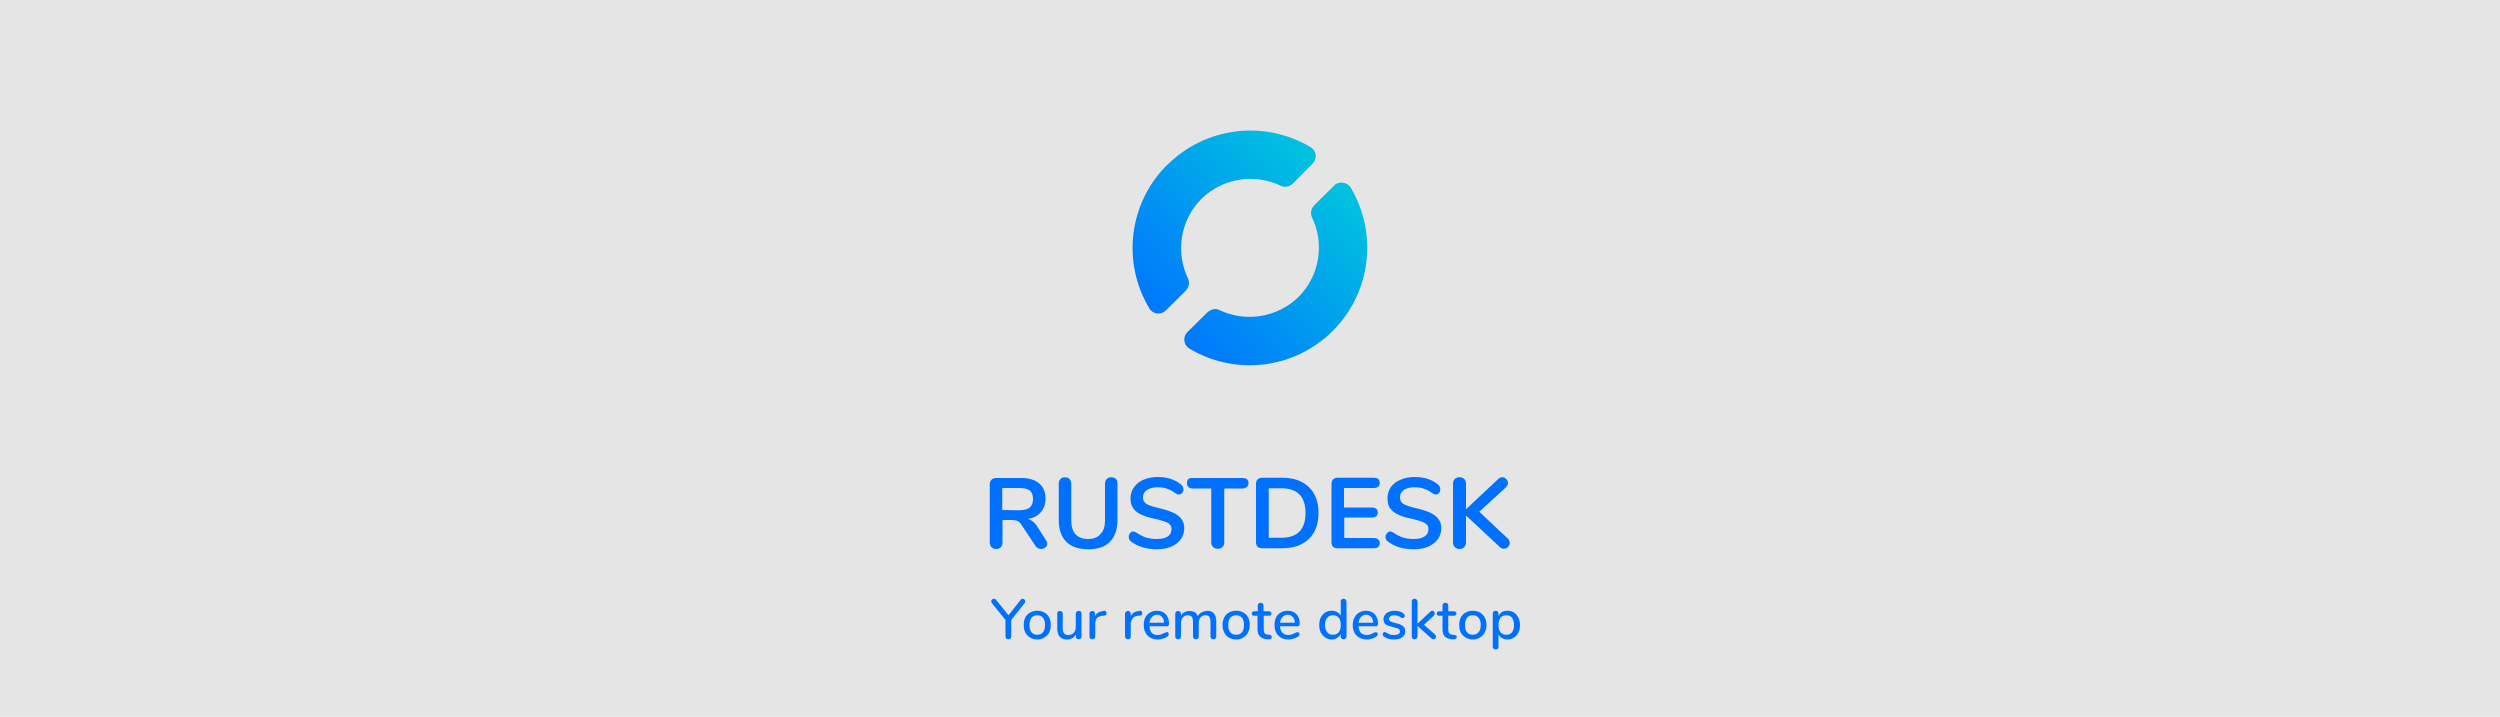
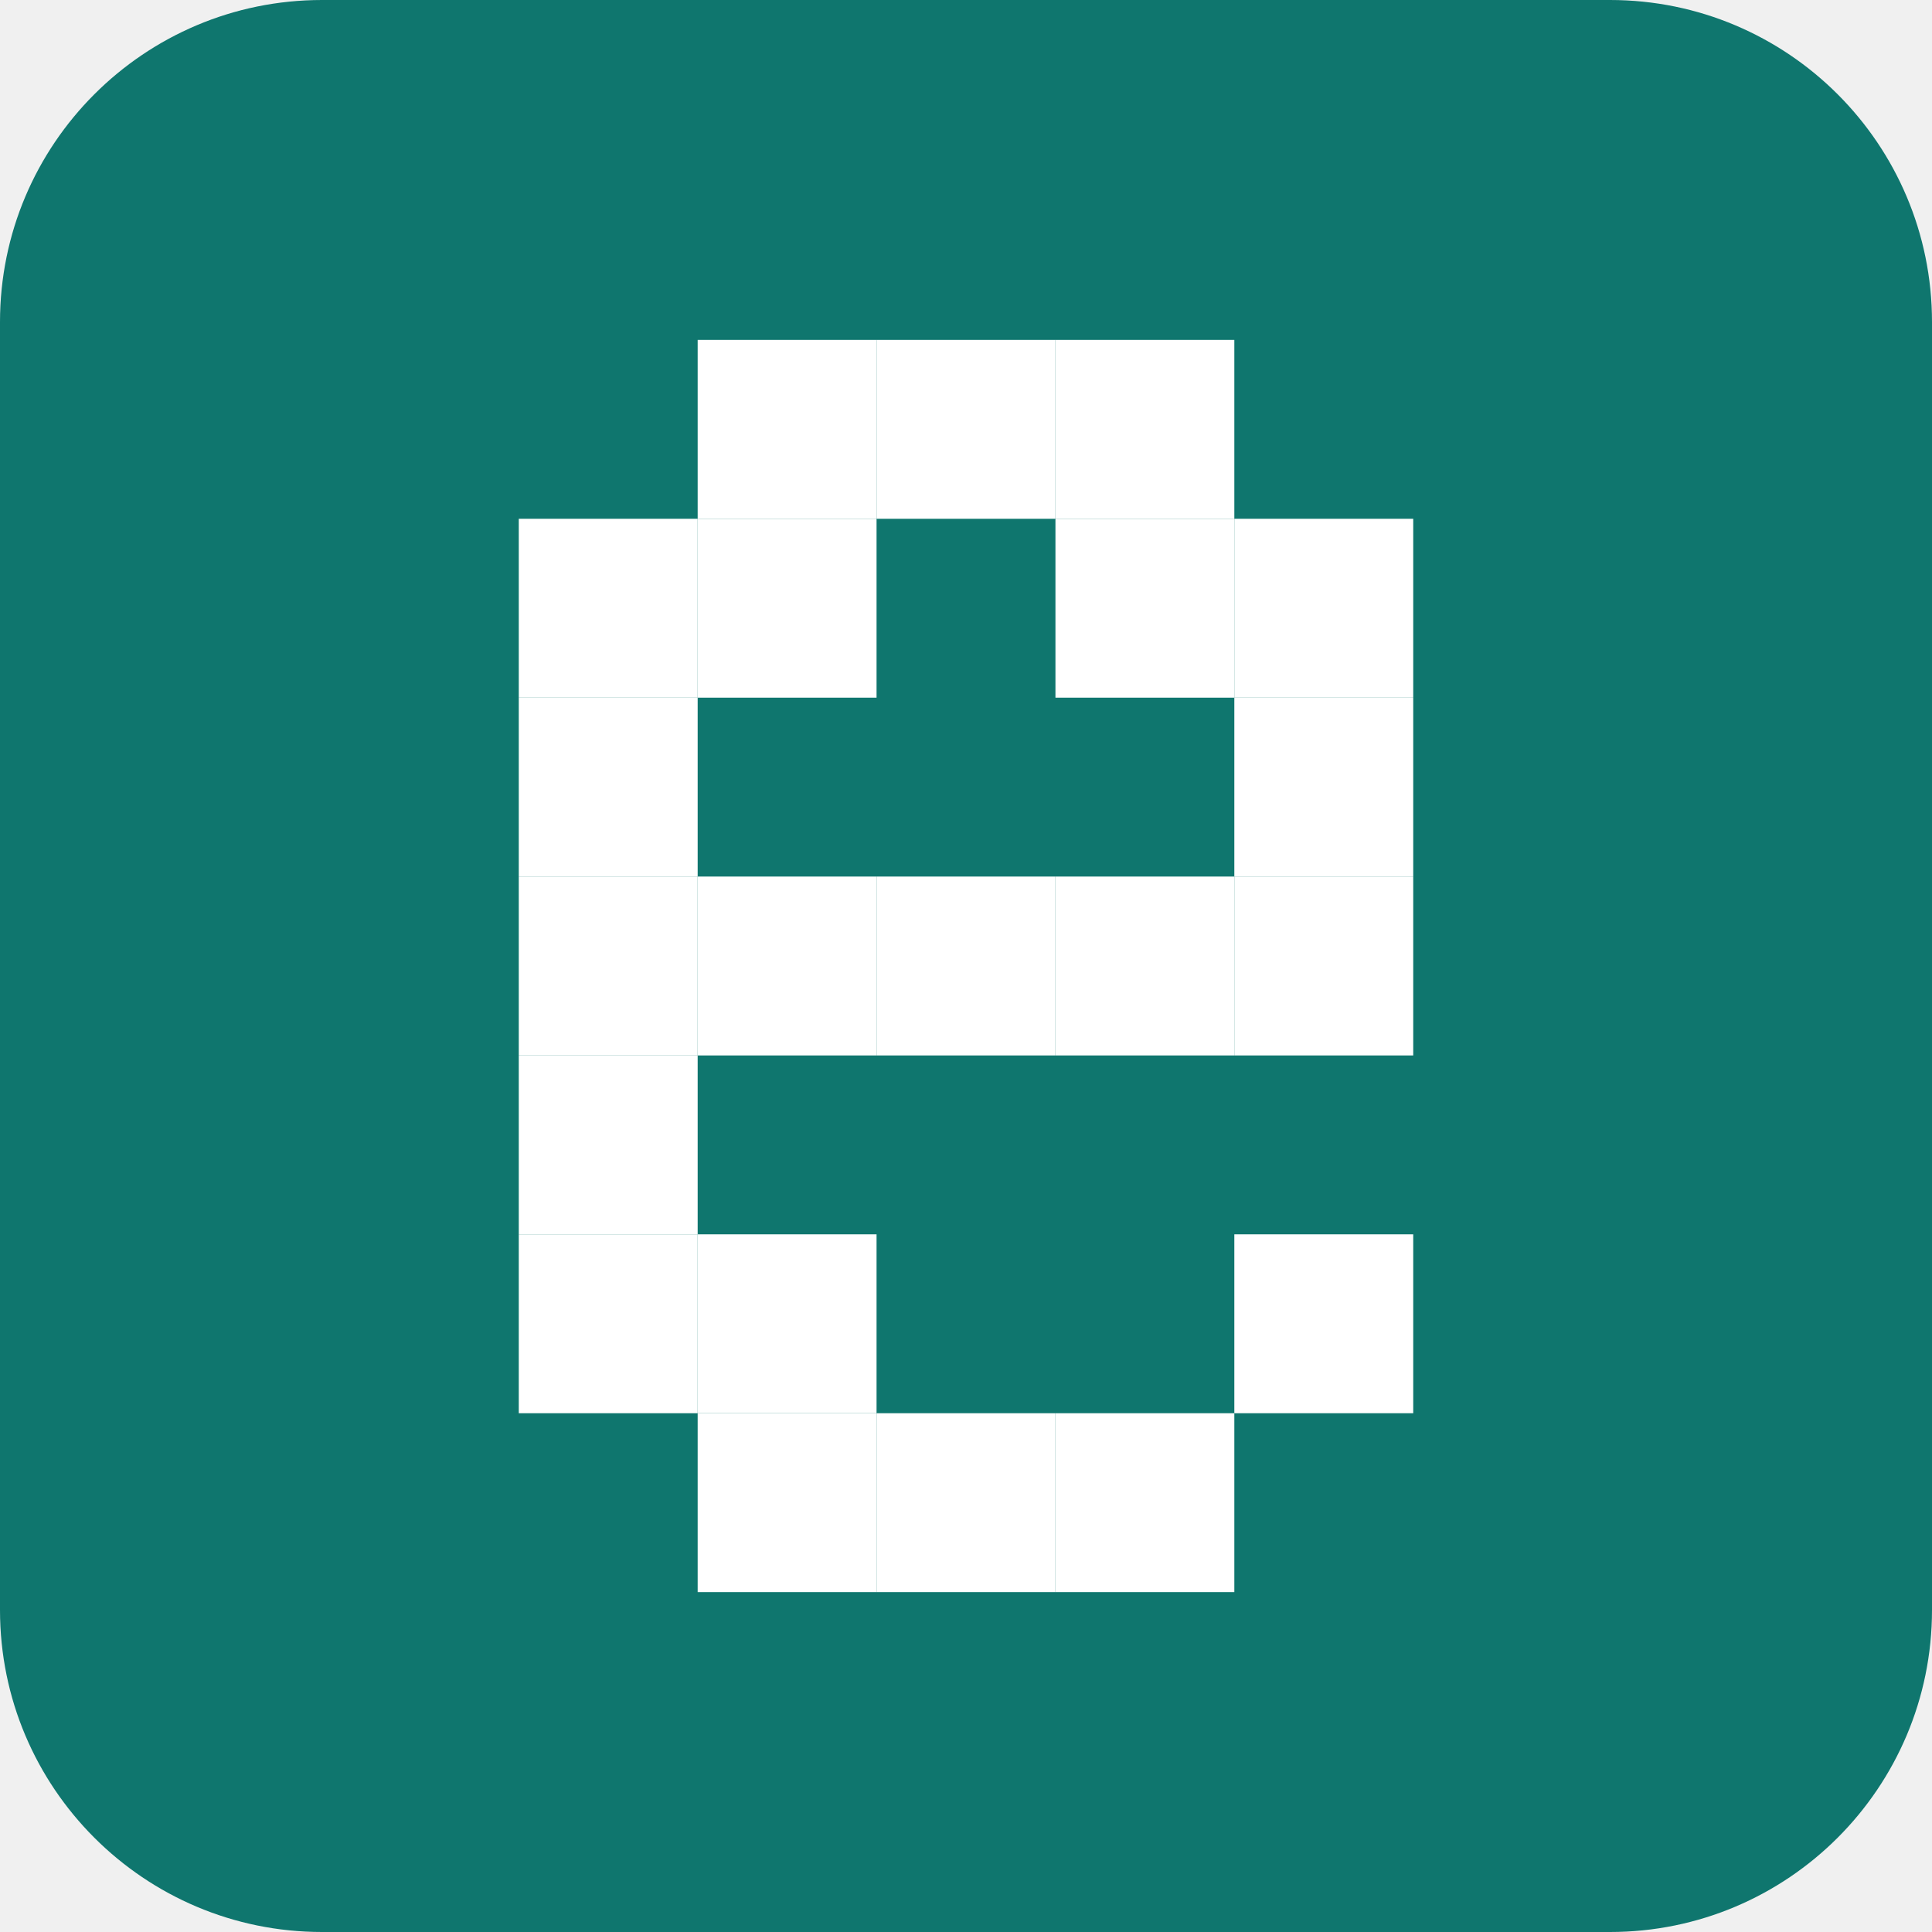
- <svg xmlns="http://www.w3.org/2000/svg" xmlns:xlink="http://www.w3.org/1999/xlink" xml:space="preserve" width="1000" height="286.6" style="clip-rule:evenodd;fill-rule:evenodd;stroke-linejoin:round;stroke-miterlimit:1.414">
-   <path d="M0 0h1000v286.6H0z" style="opacity:1;fill:#e5e5e5;fill-opacity:1;fill-rule:evenodd;stroke:none;stroke-width:.143px;stroke-linecap:butt;stroke-linejoin:miter;stroke-miterlimit:4;stroke-dasharray:none;stroke-dashoffset:0;stroke-opacity:1;marker:none" />
-   <defs>
-     <linearGradient xlink:href="#a" id="c" x1=".1" x2=".8" y1=".9" y2=".2" gradientTransform="matrix(94.00173 0 0 93.99768 453 52.2)" gradientUnits="userSpaceOnUse" />
-     <linearGradient id="a" x1=".1" x2=".8" y1=".9" y2=".2" gradientTransform="matrix(26.301 0 0 26.331 90.7 911.8)" gradientUnits="userSpaceOnUse">
-       <stop offset="0" stop-color="#004ba6" style="stop-color:#0071ff;stop-opacity:1" />
-       <stop offset="1" stop-color="#00bfe1" style="stop-color:#00bfe1;stop-opacity:1" />
-     </linearGradient>
-     <path id="b" d="M412.8 154.2h247V204h-247z" />
-   </defs>
-   <g style="clip-rule:evenodd;fill-rule:evenodd;stroke-linejoin:round;stroke-miterlimit:1.414">
-     <g style="font-size:40px;line-height:1.25;white-space:pre;shape-inside:url(#b);fill:#0071ff" transform="translate(-20 28.7)">
-       <path d="M438.4 187.4q.5.7.5 1.4 0 .9-.8 1.5-.7.6-1.7.6-.6 0-1.2-.3t-1-.9l-5.3-8q-.8-1.4-1.7-1.9-1-.5-2.4-.5H421v9q0 1.2-.7 1.9-.6.7-1.8.7-1.2 0-1.9-.7t-.7-2V165q0-1.2.7-1.8.7-.7 1.8-.7h10q4.8 0 7.3 2.2 2.5 2.1 2.5 6.1 0 3.3-1.9 5.4-1.8 2.1-5.2 2.7 1.2.3 2 1 1 .7 1.8 2zm-10.8-12q3 0 4.3-1.1 1.3-1.2 1.3-3.4 0-2.4-1.3-3.4-1.4-1-4.3-1h-6.7v8.8zm27.7 15.6q-5.8 0-8.8-3-3-3-3-8.8v-14.4q0-1.2.7-1.9.6-.7 1.8-.7 1.2 0 1.8.7.7.7.7 1.9v14.7q0 3.6 1.7 5.5 1.8 1.9 5 1.9 3.4 0 5-2 1.8-1.8 1.8-5.4v-14.7q0-1.2.7-1.9t1.8-.7q1.2 0 1.9.7.6.7.6 1.9v14.4q0 5.7-3 8.8-3 3-8.7 3zm27.4 0q-3 0-5.8-.8-2.7-.9-4.5-2.3-.9-.6-.9-1.9 0-.8.5-1.4.5-.7 1.2-.7t1.6.6q1.8 1.2 3.6 1.8 2 .6 4.2.6 3 0 4.5-1t1.5-3q0-1.6-1.4-2.4-1.5-.8-4.9-1.6-3.5-.7-5.7-1.7t-3.3-2.6q-1.1-1.5-1.1-4 0-2.4 1.4-4.4 1.4-2 3.8-3 2.6-1.1 5.7-1.1 5.7 0 9.3 3 .5.4.7.9.3.4.3 1 0 .9-.6 1.5-.4.6-1.1.6l-.8-.1-.9-.5q-1.6-1.2-3.2-1.7-1.5-.6-3.7-.6-2.7 0-4.3 1.1-1.6 1-1.6 3 0 1.7 1.4 2.6 1.4.8 4.8 1.6 3.5.8 5.7 1.8 2.3 1 3.4 2.5 1.2 1.5 1.2 3.8 0 2.5-1.4 4.4-1.3 1.9-3.9 3-2.4 1-5.7 1zm24.4-.2q-1.2 0-1.9-.7t-.7-1.8v-21.6h-7.3q-2.4 0-2.4-2.2t2.4-2H517q2.4 0 2.4 2t-2.4 2.2h-7.3v21.6q0 1.1-.7 1.8t-1.9.7zm17.8-.2q-1.2 0-1.9-.6-.6-.7-.6-1.8v-23.3q0-1.2.6-1.8.7-.7 1.9-.7h8q6.8 0 10.6 3.7 3.9 3.7 3.9 10.4t-3.9 10.4q-3.8 3.7-10.7 3.7zm7.6-4.2q9.7 0 9.7-9.9t-9.7-9.9h-5v19.8zm22.5 4.2q-1.1 0-1.8-.6-.6-.7-.6-1.8v-23.3q0-1.2.6-1.8.7-.7 1.8-.7h14.5q1.1 0 1.8.5.6.6.6 1.5 0 1-.6 1.6-.7.5-1.8.5h-11.9v7.8h11q1.2 0 1.9.5.6.5.6 1.5t-.6 1.5-1.8.5h-11v8.2h11.8q1.1 0 1.8.6.6.5.6 1.5t-.6 1.5-1.8.5zm30.5.4q-3.1 0-5.9-.8-2.7-.9-4.4-2.3-1-.6-1-1.9 0-.8.6-1.4.5-.7 1.2-.7t1.6.6q1.7 1.2 3.6 1.8 1.9.6 4.2.6 2.9 0 4.4-1 1.6-1 1.6-3 0-1.6-1.5-2.4-1.4-.8-4.8-1.6-3.5-.7-5.7-1.7t-3.4-2.6q-1-1.5-1-4 0-2.4 1.3-4.4 1.4-2 3.9-3 2.5-1.1 5.6-1.1 5.8 0 9.4 3 .5.4.7.9.2.4.2 1 0 .9-.5 1.5t-1.2.6l-.7-.1-.9-.5q-1.6-1.2-3.2-1.7-1.5-.6-3.8-.6-2.7 0-4.3 1.1-1.5 1-1.5 3 0 1.7 1.4 2.6 1.4.8 4.7 1.6 3.6.8 5.8 1.8 2.2 1 3.4 2.5 1.2 1.5 1.2 3.8 0 2.5-1.4 4.4-1.4 1.9-3.9 3-2.5 1-5.7 1zm37.6-4.3q.8.8.8 1.8 0 .9-.7 1.6-.7.7-1.6.7-1 0-1.9-.9l-13.3-12.4v10.8q0 1.1-.7 1.8-.7.8-1.9.8t-1.9-.8q-.7-.7-.7-1.8v-23.5q0-1.2.7-1.9t1.9-.7q1.2 0 1.9.7t.7 1.9V175l12.9-12.1q.7-.7 1.6-.7 1 0 1.6.7.7.7.7 1.6t-.8 1.7l-10.7 9.8z" aria-label="RUSTDESK" style="font-weight:700;font-family:Nunito;-inkscape-font-specification:&quot;Nunito Bold&quot;" />
-     </g>
-     <g style="font-size:22.667px;line-height:1.25;fill:#0071ff">
-       <path d="M390.8 212.4q.3-.4.7-.4.5 0 .8.3.3.4.3.8t-.3.7l-5.3 6.7v6.5q0 .6-.4 1-.3.2-.8.2t-.8-.3q-.3-.3-.3-.9v-6.5l-5.4-6.7q-.3-.3-.3-.7 0-.5.3-.8.4-.3.8-.3.5 0 .8.4l5 6.2zm6.6 15.9q-1.6 0-2.9-.8-1.2-.7-1.9-2-.6-1.3-.6-3t.6-3q.7-1.3 2-2 1.2-.7 2.8-.7t2.8.7q1.3.7 2 2 .6 1.3.6 3t-.6 3q-.7 1.3-2 2-1.2.8-2.8.8zm0-1.9q1.5 0 2.3-1 .8-1 .8-2.9t-.8-2.9q-.8-1-2.3-1t-2.3 1q-.8 1-.8 3 0 1.8.8 2.8.8 1 2.3 1zm16.5-9.6q.6 0 .9.3.3.3.3.8v9.2q0 .5-.3.8-.4.3-.9.3t-.8-.3q-.2-.3-.2-.7v-.9q-.6 1-1.5 1.5-1 .5-2 .5-4 0-4-4.5V218q0-.5.2-.8.3-.3.9-.3.5 0 .8.3.3.3.3.8v5.9q0 1.3.6 2 .5.6 1.6.6 1.4 0 2.2-.9.8-.8.8-2.3V218q0-.5.3-.8.3-.3.8-.3zm10.2 0q1 0 1 1 0 .4-.2.7-.2.2-.9.3h-.6q-1.5.2-2.2 1-.6 1-.6 2.1v5.2q0 .6-.4.8-.3.3-.8.3t-.8-.3q-.3-.2-.3-.8V218q0-.5.3-.8.3-.3.8-.3t.8.3q.3.3.3.8v1q.4-1 1.3-1.5t2-.6zm14.3 0q1 0 1 1 0 .4-.2.7l-.9.3h-.7q-1.4.2-2 1-.8 1-.8 2.1v5.2q0 .6-.3.8-.3.3-.8.3t-.8-.3q-.4-.2-.4-.8V218q0-.5.4-.8.3-.3.8-.3t.8.3q.3.3.3.8v1q.4-1 1.3-1.5.8-.5 2-.6zm10.9 8.5q.3 0 .5.3.2.2.2.6 0 .6-.8 1.1-.8.5-1.8.7-.9.3-1.7.3-2.7 0-4.2-1.6-1.5-1.5-1.5-4.2 0-1.7.6-3 .7-1.3 2-2 1.1-.7 2.7-.7 2.2 0 3.5 1.4 1.3 1.4 1.3 3.8 0 1-.8 1h-7q.2 3.5 3.3 3.5.9 0 1.5-.3l1.3-.6.4-.1.5-.2zm-4-6.9q-1.3 0-2 .9-.9.8-1 2.3h5.8q0-1.5-.8-2.3-.7-.9-2-.9zm20-1.6q3.7 0 3.7 4.4v6q0 .4-.3.7-.3.3-.8.3t-.9-.3q-.3-.3-.3-.8v-5.9q0-1.3-.5-2-.5-.6-1.5-.6-1.3 0-2 .9-.7.8-.7 2.3v5.3q0 .5-.3.8-.4.3-.9.3t-.8-.3q-.3-.3-.3-.8v-5.9q0-1.3-.5-2-.5-.6-1.6-.6-1.2 0-2 .9-.7.8-.7 2.3v5.3q0 .5-.3.8-.3.3-.8.3t-.9-.3q-.3-.3-.3-.8V218q0-.5.3-.8.4-.3.9-.3.4 0 .7.3.4.3.4.8v.8q.5-1 1.3-1.4 1-.5 2-.5 1.3 0 2.2.5.8.5 1.2 1.6.5-1 1.5-1.5 1-.6 2.2-.6zm11.7 11.5q-1.7 0-3-.8-1.2-.7-1.8-2-.7-1.3-.7-3t.7-3q.6-1.3 1.9-2 1.2-.7 2.9-.7t2.8.7q1.3.7 2 2 .6 1.3.6 3t-.7 3q-.6 1.3-1.9 2-1.2.8-2.8.8zm0-1.9q1.5 0 2.3-1 .8-1 .8-2.9t-.8-2.9q-.9-1-2.3-1t-2.4 1q-.8 1-.8 3 0 1.8.8 2.8.8 1 2.4 1zm13.3 0q.5.1.7.3.2.2.2.6 0 .5-.3.7-.4.3-1 .2h-.7q-1.8-.2-2.7-1.1-1-1-1-3v-5.3h-1.3q-1 0-1-.9 0-.4.3-.6.3-.3.7-.3h1.4v-2.3q0-.5.3-.8.3-.3.8-.3t.9.3q.3.3.3.8v2.3h2.2q.5 0 .7.3.3.2.3.6 0 .4-.3.7-.2.2-.7.2H488v5.5q0 1 .4 1.6.5.4 1.4.5zm11.2-1q.4 0 .6.2.2.2.2.6 0 .6-.8 1.1-.8.5-1.8.7-1 .3-1.8.3-2.6 0-4.1-1.6-1.5-1.5-1.5-4.2 0-1.7.6-3 .7-1.3 1.9-2t2.8-.7q2.2 0 3.5 1.4 1.3 1.4 1.3 3.8 0 1-.9 1h-7q.3 3.5 3.4 3.5.9 0 1.5-.3l1.3-.6.3-.1.5-.2zm-3.9-7q-1.3 0-2.1.9-.8.8-1 2.3h5.9q0-1.5-.8-2.3-.7-.9-2-.9zm22.3-6.4q.5 0 .8.3.4.3.4.8v14q0 .5-.4.8-.3.3-.8.3t-.8-.3q-.3-.3-.3-.8v-1q-.5 1-1.5 1.6-1 .6-2.2.6-1.4 0-2.5-.8-1.1-.7-1.8-2-.6-1.3-.6-3 0-1.8.6-3 .7-1.3 1.8-2 1-.7 2.5-.7 1.3 0 2.2.5 1 .5 1.5 1.5V213q0-.4.3-.7.3-.3.8-.3zm-4.2 14.4q1.5 0 2.3-1 .8-1 .8-2.9t-.8-2.9q-.8-1-2.3-1t-2.3 1q-.9 1-.9 2.9 0 1.8.9 2.9.8 1 2.3 1zm17.2-1q.3 0 .5.2t.2.6q0 .6-.8 1.1-.8.5-1.7.7-1 .3-1.8.3-2.6 0-4.2-1.6-1.5-1.5-1.5-4.2 0-1.7.7-3t1.9-2q1.2-.7 2.7-.7 2.2 0 3.5 1.4 1.3 1.4 1.3 3.8 0 1-.8 1h-7q.2 3.5 3.4 3.5.8 0 1.4-.3.7-.2 1.3-.6l.4-.1.5-.2zm-4-7q-1.2 0-2 .9-.8.8-1 2.3h5.9q-.1-1.5-.8-2.3-.7-.9-2-.9zm11.2 9.9q-2.3 0-3.8-1-.4-.2-.6-.5l-.1-.6q0-.4.2-.6.2-.3.5-.3t1 .4l1.2.6q.7.2 1.7.2t1.7-.4q.6-.4.6-1 0-.5-.3-.8-.2-.3-.8-.5l-1.7-.5q-2-.4-3-1.1-.8-.8-.8-2 0-1 .6-1.8t1.6-1.2q1-.4 2.2-.4 1 0 1.8.2.9.2 1.5.7.8.5.8 1.1 0 .4-.3.7-.2.2-.5.2h-.4q-.2 0-.5-.4l-1.2-.5q-.5-.2-1.3-.2-1 0-1.5.4-.6.4-.6 1 0 .7.5 1 .6.4 2 .7 1.6.3 2.4.8.9.4 1.2 1 .4.6.4 1.5 0 1.5-1.2 2.4-1.2.9-3.3.9zm16.4-2q.4.3.4.8t-.3.8q-.3.3-.7.3-.5 0-.8-.3l-5.6-5v4.2q0 .5-.4.8-.3.3-.8.3t-.8-.3q-.3-.3-.3-.8v-14q0-.5.3-.8.3-.3.8-.3t.8.3q.4.3.4.8v8.9l5.1-4.8q.4-.4.8-.4t.7.3q.3.4.3.8t-.3.8l-4 3.7zm7.7.2q.5 0 .7.2.3.2.3.6 0 .5-.4.7-.3.3-1 .2h-.6q-1.9-.2-2.8-1.1-.9-1-.9-3v-5.3h-1.3q-1 0-1-.9 0-.4.2-.6.3-.3.8-.3h1.3v-2.3q0-.5.3-.8.3-.3.9-.3.5 0 .8.3.3.3.3.8v2.3h2.3q.4 0 .7.3.3.2.3.6 0 .4-.3.7-.3.2-.7.2h-2.3v5.5q0 1 .4 1.6.5.4 1.4.5zm7.4 1.8q-1.6 0-2.8-.8-1.3-.7-2-2-.6-1.3-.6-3t.6-3q.7-1.3 2-2 1.2-.7 2.8-.7t2.9.7q1.2.7 1.9 2t.7 3q0 1.7-.7 3t-2 2q-1.1.8-2.8.8zm0-1.9q1.5 0 2.3-1 .9-1 .9-2.9t-.9-2.9q-.8-1-2.3-1t-2.3 1q-.8 1-.8 3 0 1.8.8 2.8.8 1 2.3 1zm14-9.6q1.4 0 2.5.7t1.7 2q.7 1.3.7 3 0 1.8-.6 3t-1.8 2q-1.1.8-2.6.8-1.2 0-2.2-.6-.9-.5-1.4-1.5v5q0 .5-.3.8-.3.3-.8.3t-.9-.3q-.3-.3-.3-.8v-13.3q0-.5.3-.8.3-.3.9-.3.5 0 .8.3.3.3.3.8v1q.5-1 1.4-1.6 1-.5 2.2-.5zm-.6 9.6q1.5 0 2.3-1 .8-1 .8-2.8 0-2-.8-3t-2.3-1q-1.5 0-2.3 1-.8 1-.8 3 0 1.8.8 2.8.8 1 2.3 1z" aria-label="Your remote desktop" style="font-weight:600;font-family:Nunito;-inkscape-font-specification:&quot;Nunito Semi-Bold&quot;" transform="translate(17.5 27.5)" />
-     </g>
+ <svg xmlns="http://www.w3.org/2000/svg" viewBox="0 0 108 108">
+   <rect width="108" height="108" rx="18" fill="#0f766e" />
+   <g fill="#ffffff">
+     <rect x="39" y="19" width="10" height="10" />
+     <rect x="49" y="19" width="10" height="10" />
+     <rect x="59" y="19" width="10" height="10" />
+     <rect x="29" y="29" width="10" height="10" />
+     <rect x="39" y="29" width="10" height="10" />
+     <rect x="59" y="29" width="10" height="10" />
+     <rect x="69" y="29" width="10" height="10" />
+     <rect x="29" y="39" width="10" height="10" />
+     <rect x="69" y="39" width="10" height="10" />
+     <rect x="29" y="49" width="10" height="10" />
+     <rect x="39" y="49" width="10" height="10" />
+     <rect x="49" y="49" width="10" height="10" />
+     <rect x="59" y="49" width="10" height="10" />
+     <rect x="69" y="49" width="10" height="10" />
+     <rect x="29" y="59" width="10" height="10" />
+     <rect x="29" y="69" width="10" height="10" />
+     <rect x="39" y="69" width="10" height="10" />
+     <rect x="69" y="69" width="10" height="10" />
+     <rect x="39" y="79" width="10" height="10" />
+     <rect x="49" y="79" width="10" height="10" />
+     <rect x="59" y="79" width="10" height="10" />
  </g>
-   <path fill="url(#b)" d="m533.7 74.2-7.7 7.6c-1.4 1.3-2 3.2-1.3 4.9a28 28 0 0 1-5.2 32 28.1 28.1 0 0 1-32 5.2c-1.7-.7-3.5 0-4.7 1.2l-7.9 7.8a4.2 4.2 0 0 0 .8 6.5 47 47 0 0 0 64.6-64.3 4.2 4.2 0 0 0-3-2 4.2 4.2 0 0 0-3.6 1zM467 65.8a46.9 46.9 0 0 0-7.3 57.5 4.2 4.2 0 0 0 6.6.9l7.7-7.6c1.4-1.3 2-3.2 1.3-5a28 28 0 0 1 5.2-32 28.1 28.1 0 0 1 32-5.2c1.6.7 3.5.1 4.7-1l7.9-8a4.2 4.2 0 0 0-.8-6.5 47 47 0 0 0-57.4 7.1z" style="isolation:isolate;fill:url(#c);stroke-width:.988" />
</svg>
